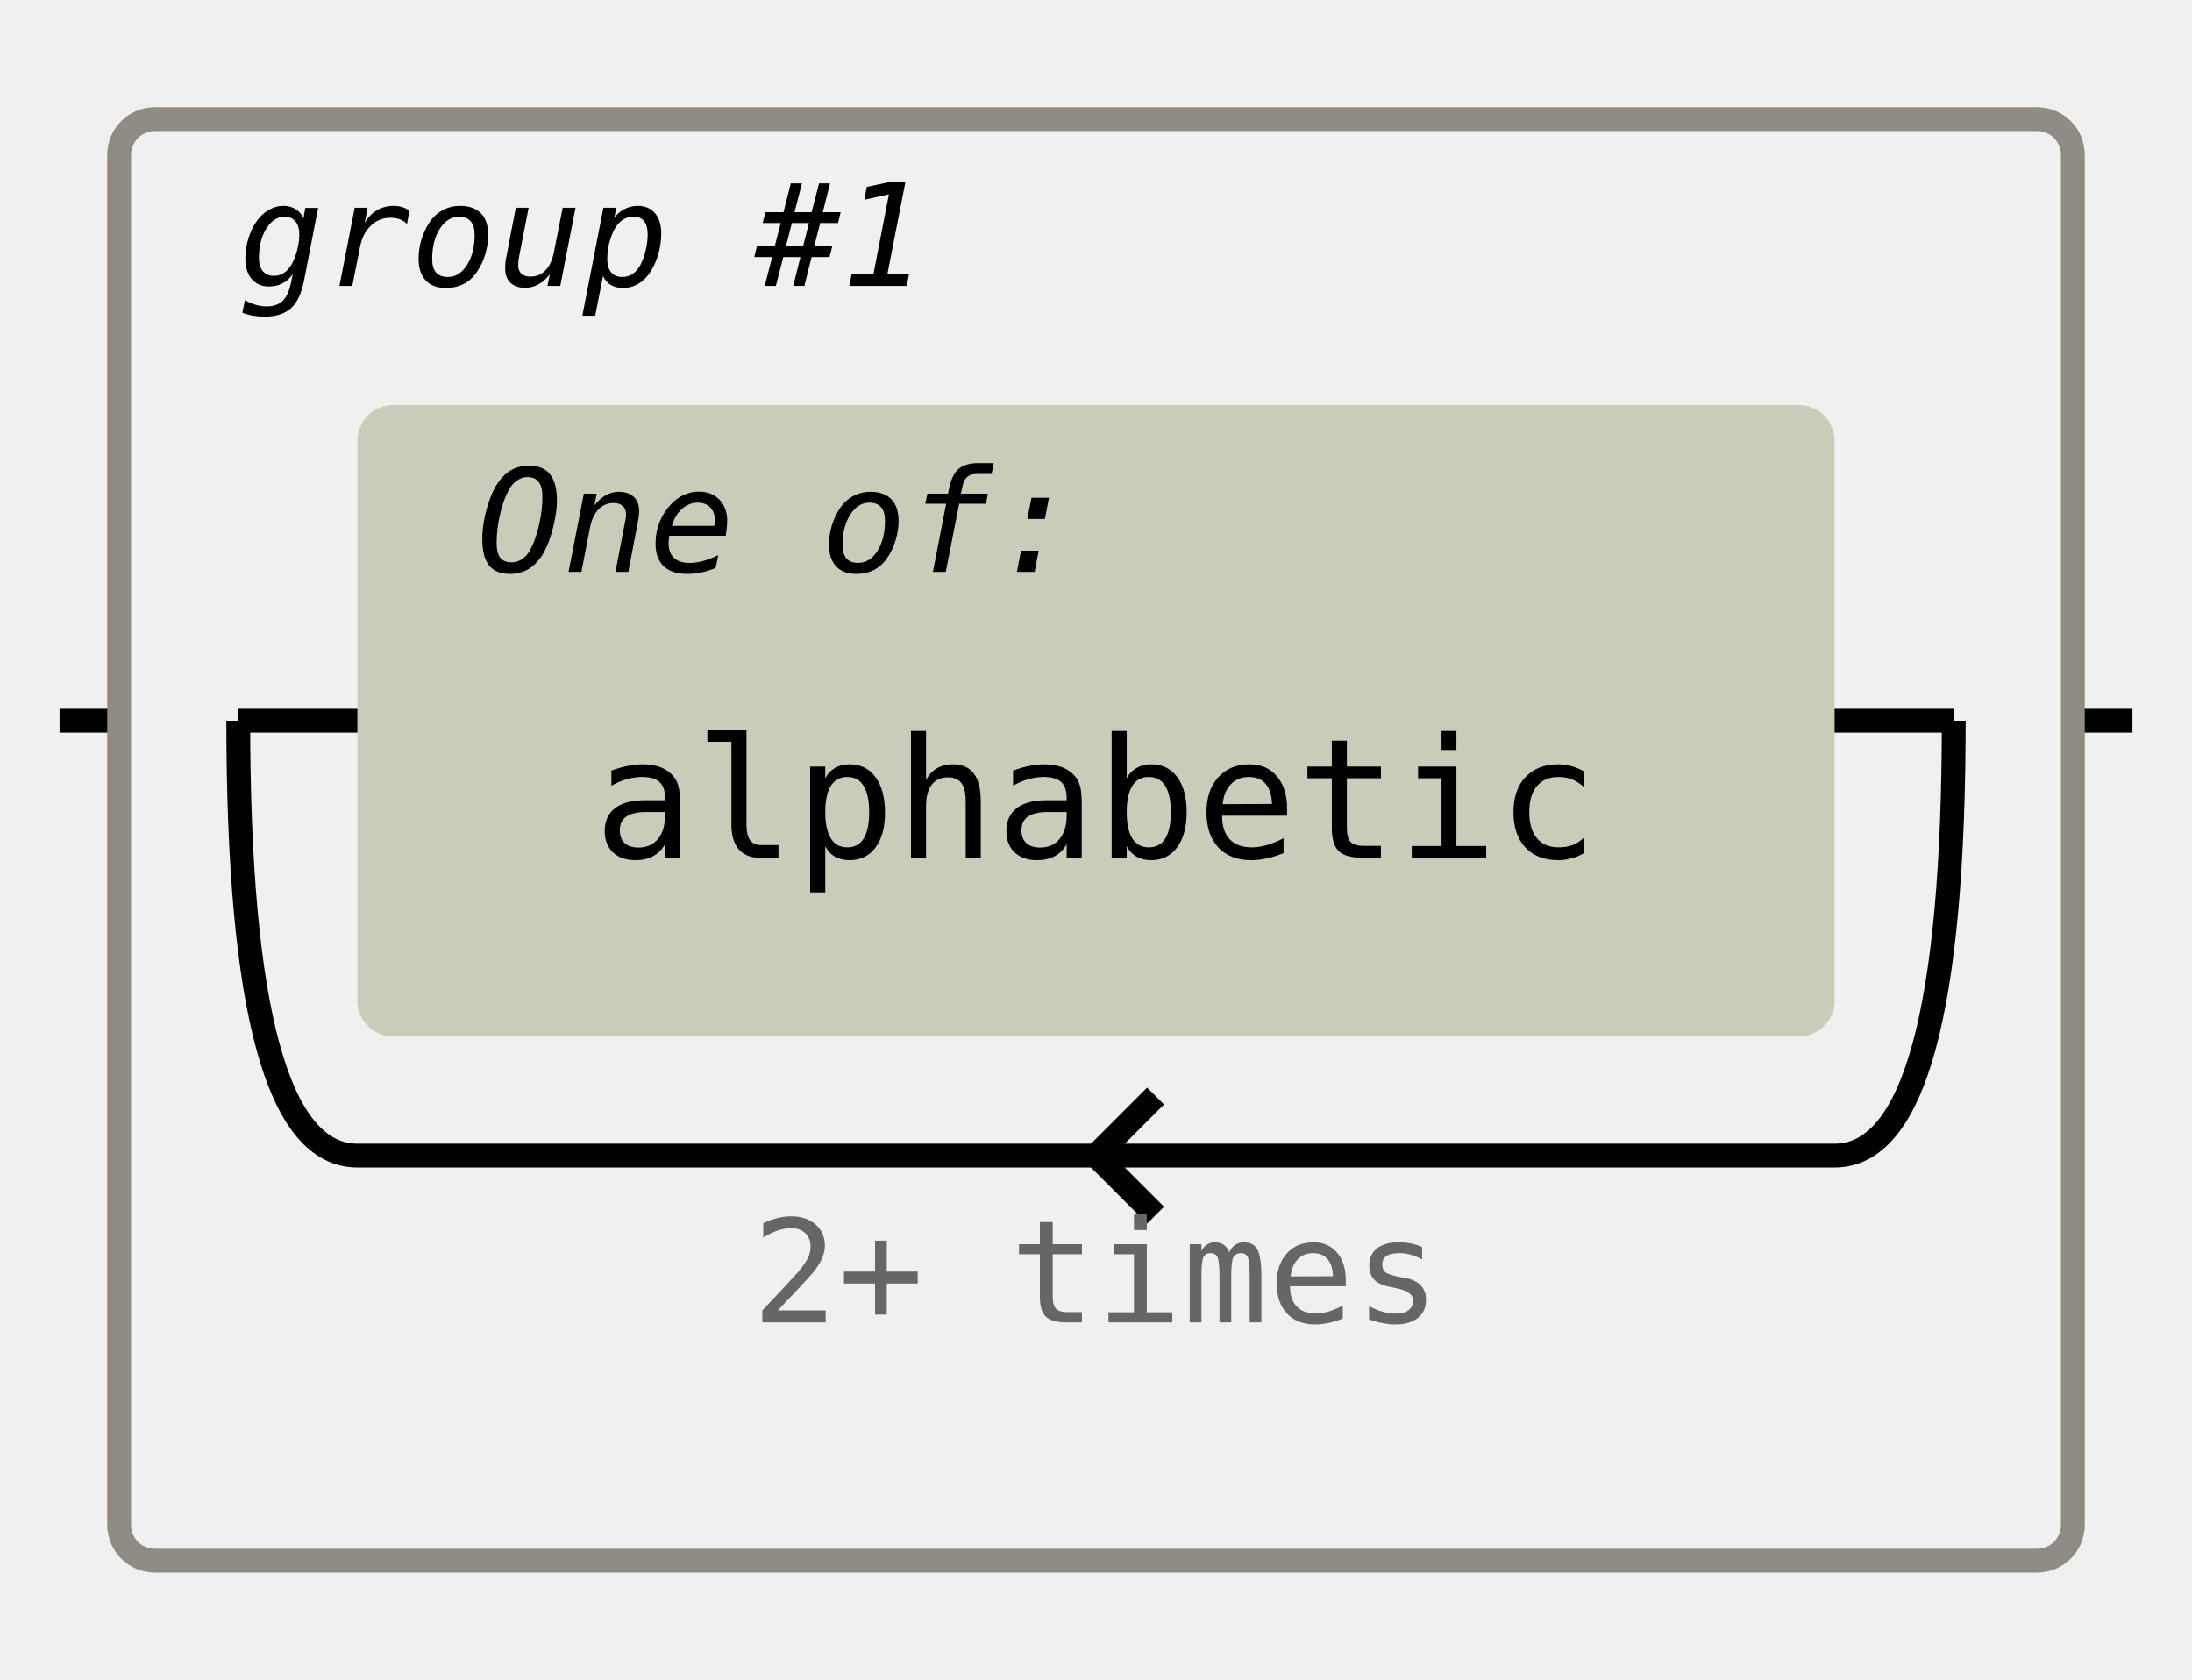
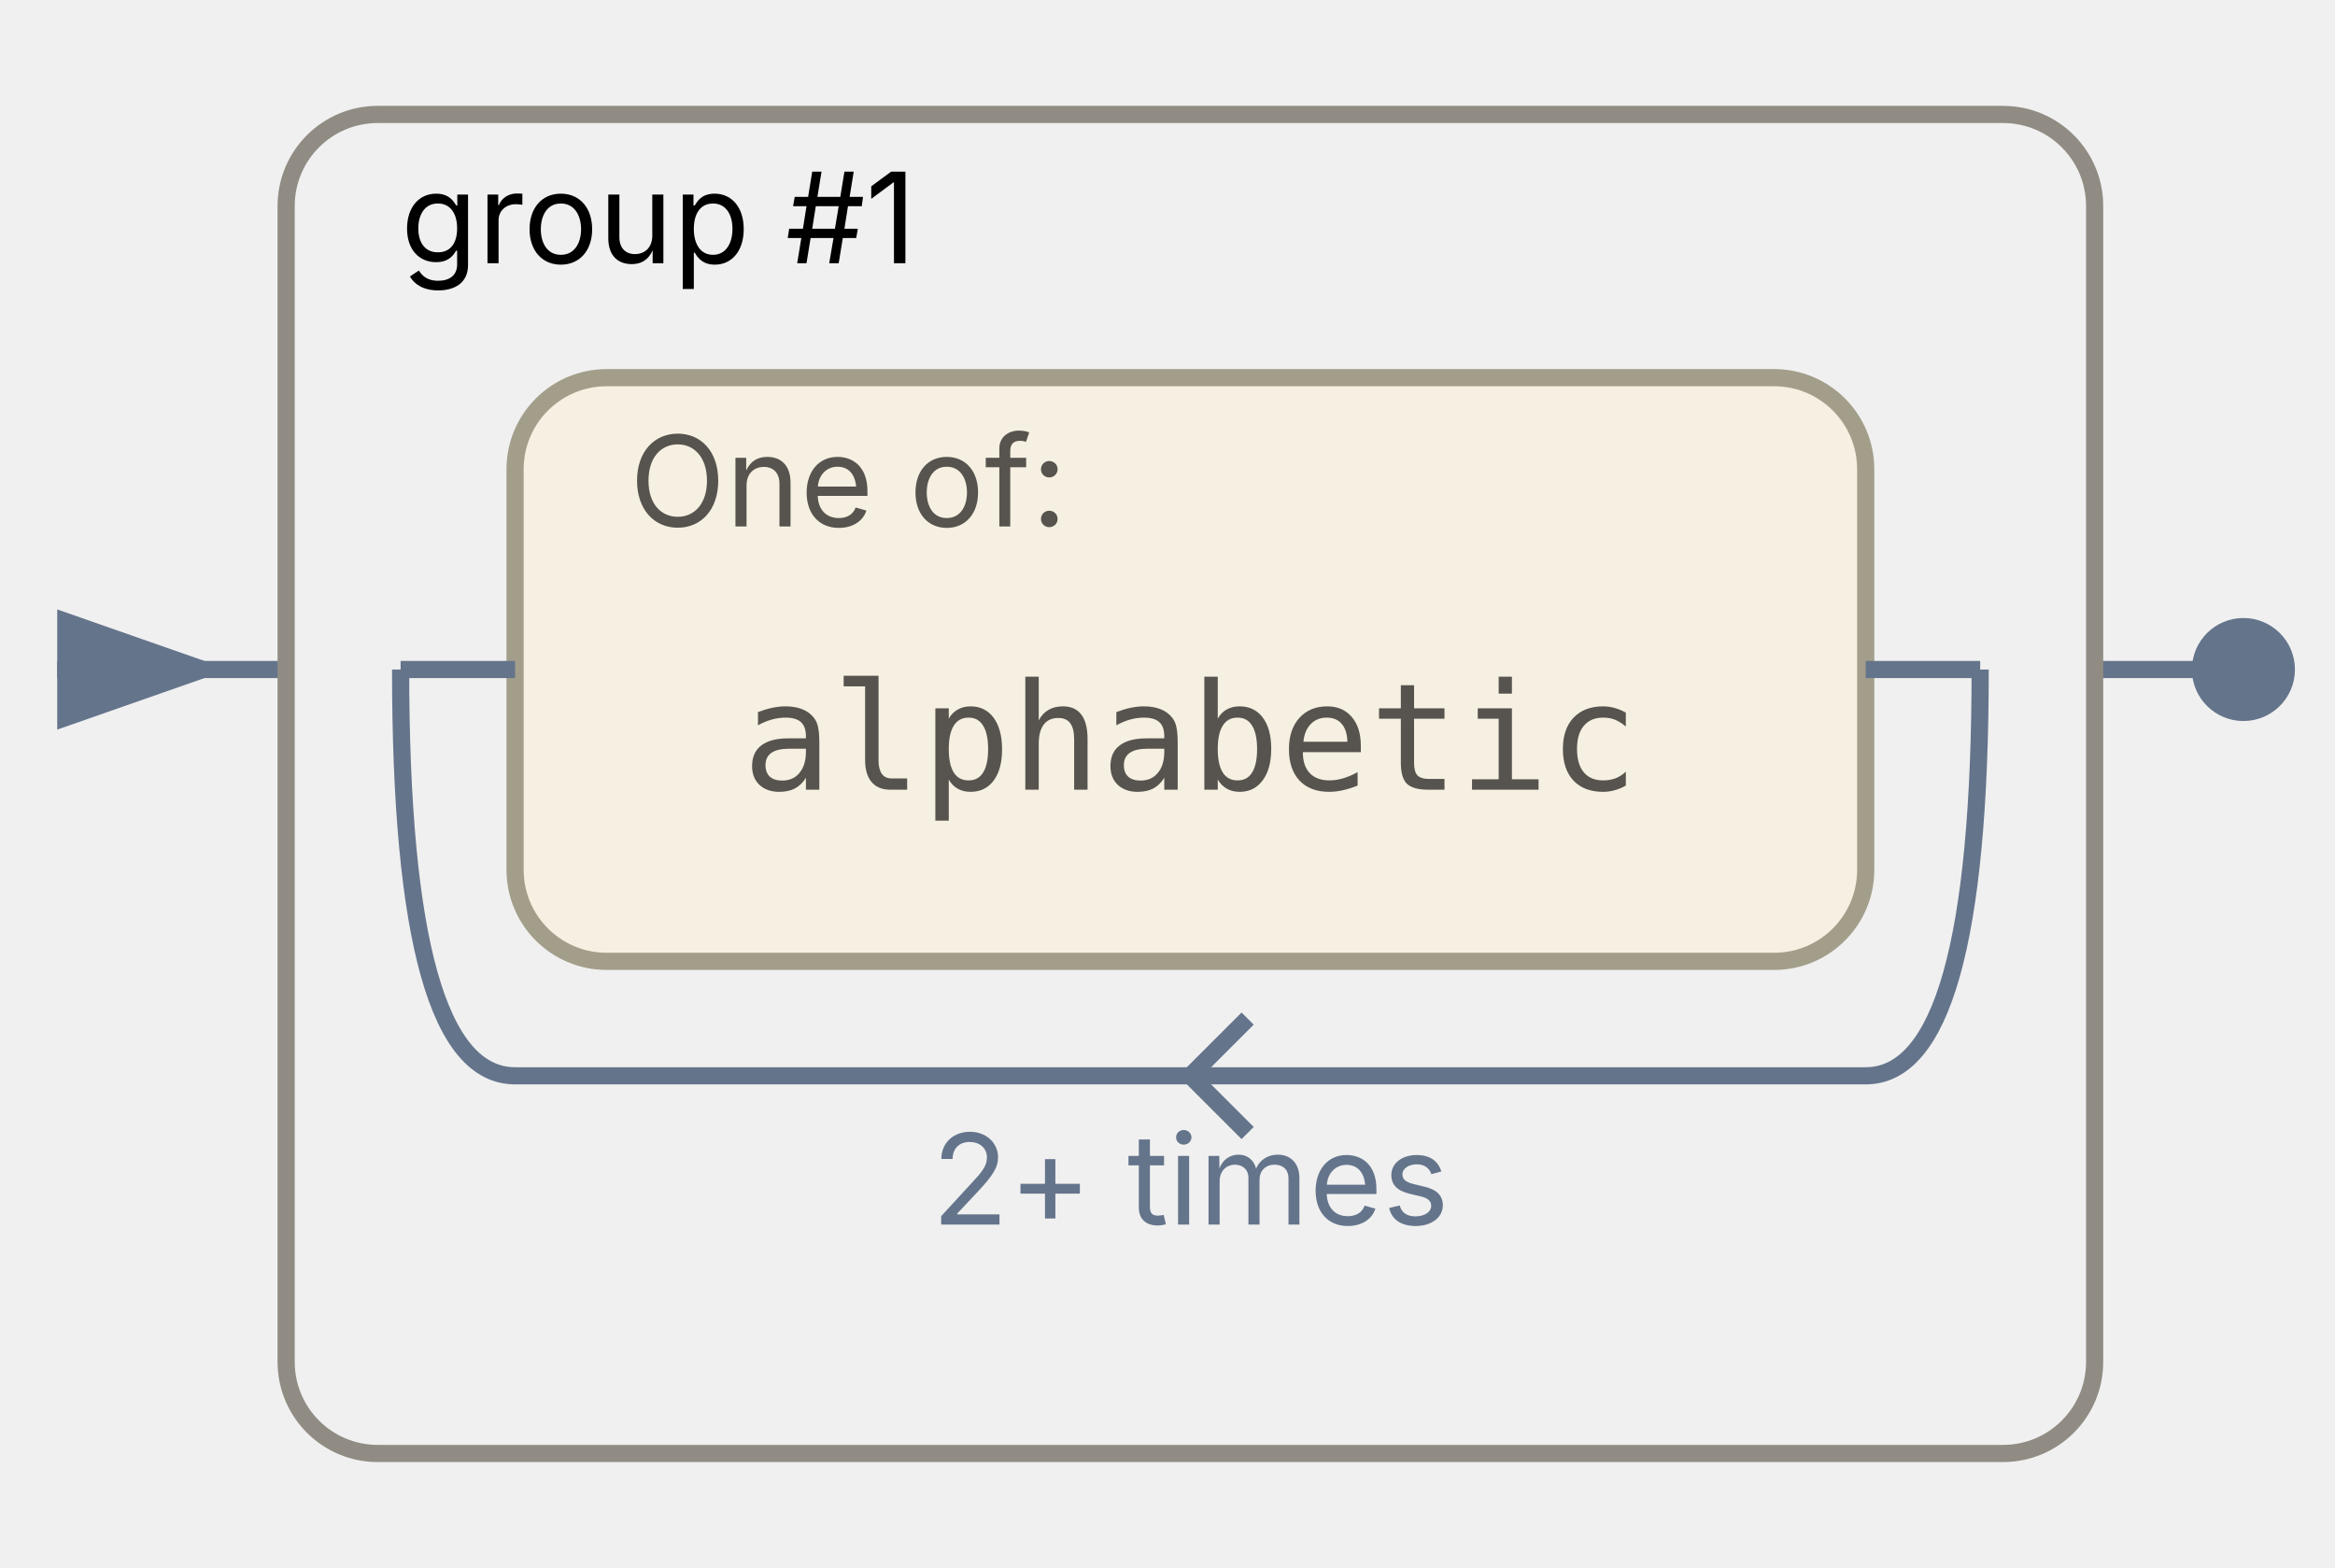
- <svg xmlns="http://www.w3.org/2000/svg" width="184" height="141" viewBox="0 0 184 141">
+ <svg xmlns="http://www.w3.org/2000/svg" width="204" height="137" viewBox="0 0 204 137">
+   <defs>
+     <marker id="start-arrow" markerWidth="10" markerHeight="7" refX="0" refY="3.5" orient="auto">
+       <polygon points="0 0, 10 3.5, 0 7" fill="#64748b" />
+     </marker>
+     <marker id="end-dot" markerWidth="8" markerHeight="8" refX="4" refY="4">
+       <circle cx="4" cy="4" r="3" fill="#64748b" />
+     </marker>
+   </defs>
  <style>
- 		.literal rect { fill: #ff6b6b; }
- 		.escape rect { fill: #bada55; }
- 		.charset rect { fill: #cbcbba; }
- 		.anchor rect { fill: #6b6659; }
- 		.any-character rect { fill: #dae9e5; }
- 		.flags rect { fill: #c8e0f9; }
- 		.recursive-ref rect { fill: #c9b3ff; }
- 		.callout rect { fill: #ffd699; }
- 		.backtrack-control rect { fill: #ffb3a7; }
- 		.conditional rect { fill: #b3e5fc; }
- 		.comment rect { fill: #e8e8e8; stroke: #999; stroke-dasharray: 4,2; }
- 		.comment text { fill: #666; font-style: italic; }
- 		text { font-family: monospace; font-size: 14px; fill: #000; }
- 		.anchor text { fill: #fff; }
- 		.quote { fill: #000; }
- 		.subexp-label, .charset-label, .flags-label { font-size: 12px; font-style: italic; }
- 		.repeat-label { fill: #666; font-size: 12px; }
+ 		.literal rect { fill: #fee2e2; stroke: #ef4444; stroke-width: 1.5; }
+ 		.literal text { fill: #991b1b; }
+ 		.escape rect { fill: #ecfccb; stroke: #84cc16; stroke-width: 1.5; }
+ 		.escape text { fill: #365314; }
+ 		.charset rect { fill: #f5f0e1; stroke: #a39e8a; stroke-width: 1.5; }
+ 		.charset text { fill: #57534e; }
+ 		.anchor rect { fill: #334155; stroke: #1e293b; stroke-width: 1.5; }
+ 		.anchor text { fill: #e2e8f0; }
+ 		.any-character rect { fill: #dbeafe; stroke: #3b82f6; stroke-width: 1.5; }
+ 		.any-character text { fill: #1e3a5f; }
+ 		.flags rect { fill: #dbeafe; stroke: #3b82f6; stroke-width: 1.5; }
+ 		.flags text { fill: #1e3a5f; }
+ 		.recursive-ref rect { fill: #ede9fe; stroke: #8b5cf6; stroke-width: 1.5; }
+ 		.recursive-ref text { fill: #4c1d95; }
+ 		.callout rect { fill: #fff7ed; stroke: #f97316; stroke-width: 1.5; }
+ 		.callout text { fill: #7c2d12; }
+ 		.backtrack-control rect { fill: #fee2e2; stroke: #ef4444; stroke-width: 1.5; }
+ 		.backtrack-control text { fill: #991b1b; }
+ 		.conditional rect { fill: #e0f2fe; stroke: #0ea5e9; stroke-width: 1.5; }
+ 		.conditional text { fill: #0c4a6e; }
+ 		.comment rect { fill: #f3f4f6; stroke: #9ca3af; stroke-width: 1.5; stroke-dasharray: 4,2; }
+ 		.comment text { fill: #6b7280; }
+ 		.comment text { font-style: italic; }
+ 		text { font-family: monospace; font-size: 13px; fill: #000; }
+ 		.subexp-label, .charset-label, .flags-label { font-family: system-ui, -apple-system, sans-serif; font-size: 11px; }
+ 		.repeat-label { fill: #64748b; font-family: system-ui, -apple-system, sans-serif; font-size: 11px; }
	</style>
-   <line x1="5" y1="60.5" x2="10" y2="60.5" stroke="#000" stroke-width="2" />
-   <line x1="174" y1="60.5" x2="179" y2="60.5" stroke="#000" stroke-width="2" />
-   <g transform="translate(10,10)">
+   <line x1="5" y1="58.5" x2="25" y2="58.5" stroke="#64748b" stroke-width="1.5" marker-start="url(#start-arrow)" />
+   <line x1="183" y1="58.5" x2="196" y2="58.5" stroke="#64748b" stroke-width="1.5" marker-end="url(#end-dot)" />
+   <g transform="translate(25,10)">
    <g class="match">
      <g class="subexp">
-         <rect x="0" y="0" width="164" height="121" rx="3" ry="3" fill="none" stroke="#908c83" stroke-width="2" />
-         <text x="10" y="14" font-family="monospace" font-size="12" class="subexp-label">group #1</text>
-         <g transform="translate(10,24)">
+         <rect x="0" y="0" width="158" height="117" rx="8" ry="8" fill="none" stroke="#908c83" stroke-width="1.5" />
+         <text x="10" y="13" font-family="system-ui, -apple-system, sans-serif" font-size="11" class="subexp-label">group #1</text>
+         <g transform="translate(10,23)">
          <g class="match">
            <g class="repeat">
-               <path d="M 144 26.5 Q 144 63 134 63 H 10 Q 0 63 0 26.5" fill="none" stroke="#000" stroke-width="2" class="loop-path" />
-               <path d="M 77 58 L 72 63 L 77 68" fill="none" stroke="#000" stroke-width="2" />
-               <text x="72" y="77" font-family="monospace" font-size="12" text-anchor="middle" class="repeat-label">2+ times</text>
+               <path d="M 138 25.5 Q 138 61 128 61 H 10 Q 0 61 0 25.5" fill="none" stroke="#64748b" stroke-width="1.5" class="loop-path" />
+               <path d="M 74 56 L 69 61 L 74 66" fill="none" stroke="#64748b" stroke-width="1.5" />
+               <text x="69" y="74" font-family="system-ui, -apple-system, sans-serif" font-size="11" text-anchor="middle" class="repeat-label">2+ times</text>
              <g transform="translate(10,0)">
                <g class="charset">
-                   <rect x="0" y="0" width="124" height="53" rx="3" ry="3" />
-                   <text x="10" y="14" font-family="monospace" font-size="12" class="charset-label">One of:</text>
-                   <text x="62" y="38" font-family="monospace" font-size="14" text-anchor="middle">alphabetic</text>
+                   <rect x="0" y="0" width="118" height="51" rx="8" ry="8" />
+                   <text x="10" y="13" font-family="system-ui, -apple-system, sans-serif" font-size="11" class="charset-label">One of:</text>
+                   <text x="59" y="36" font-family="monospace" font-size="13" text-anchor="middle">alphabetic</text>
                </g>
              </g>
-               <line x1="0" y1="26.5" x2="10" y2="26.5" stroke="#000" stroke-width="2" />
-               <line x1="134" y1="26.5" x2="144" y2="26.5" stroke="#000" stroke-width="2" />
+               <line x1="0" y1="25.5" x2="10" y2="25.5" stroke="#64748b" stroke-width="1.5" />
+               <line x1="128" y1="25.5" x2="138" y2="25.5" stroke="#64748b" stroke-width="1.5" />
            </g>
          </g>
        </g>
      </g>
    </g>
  </g>
</svg>
